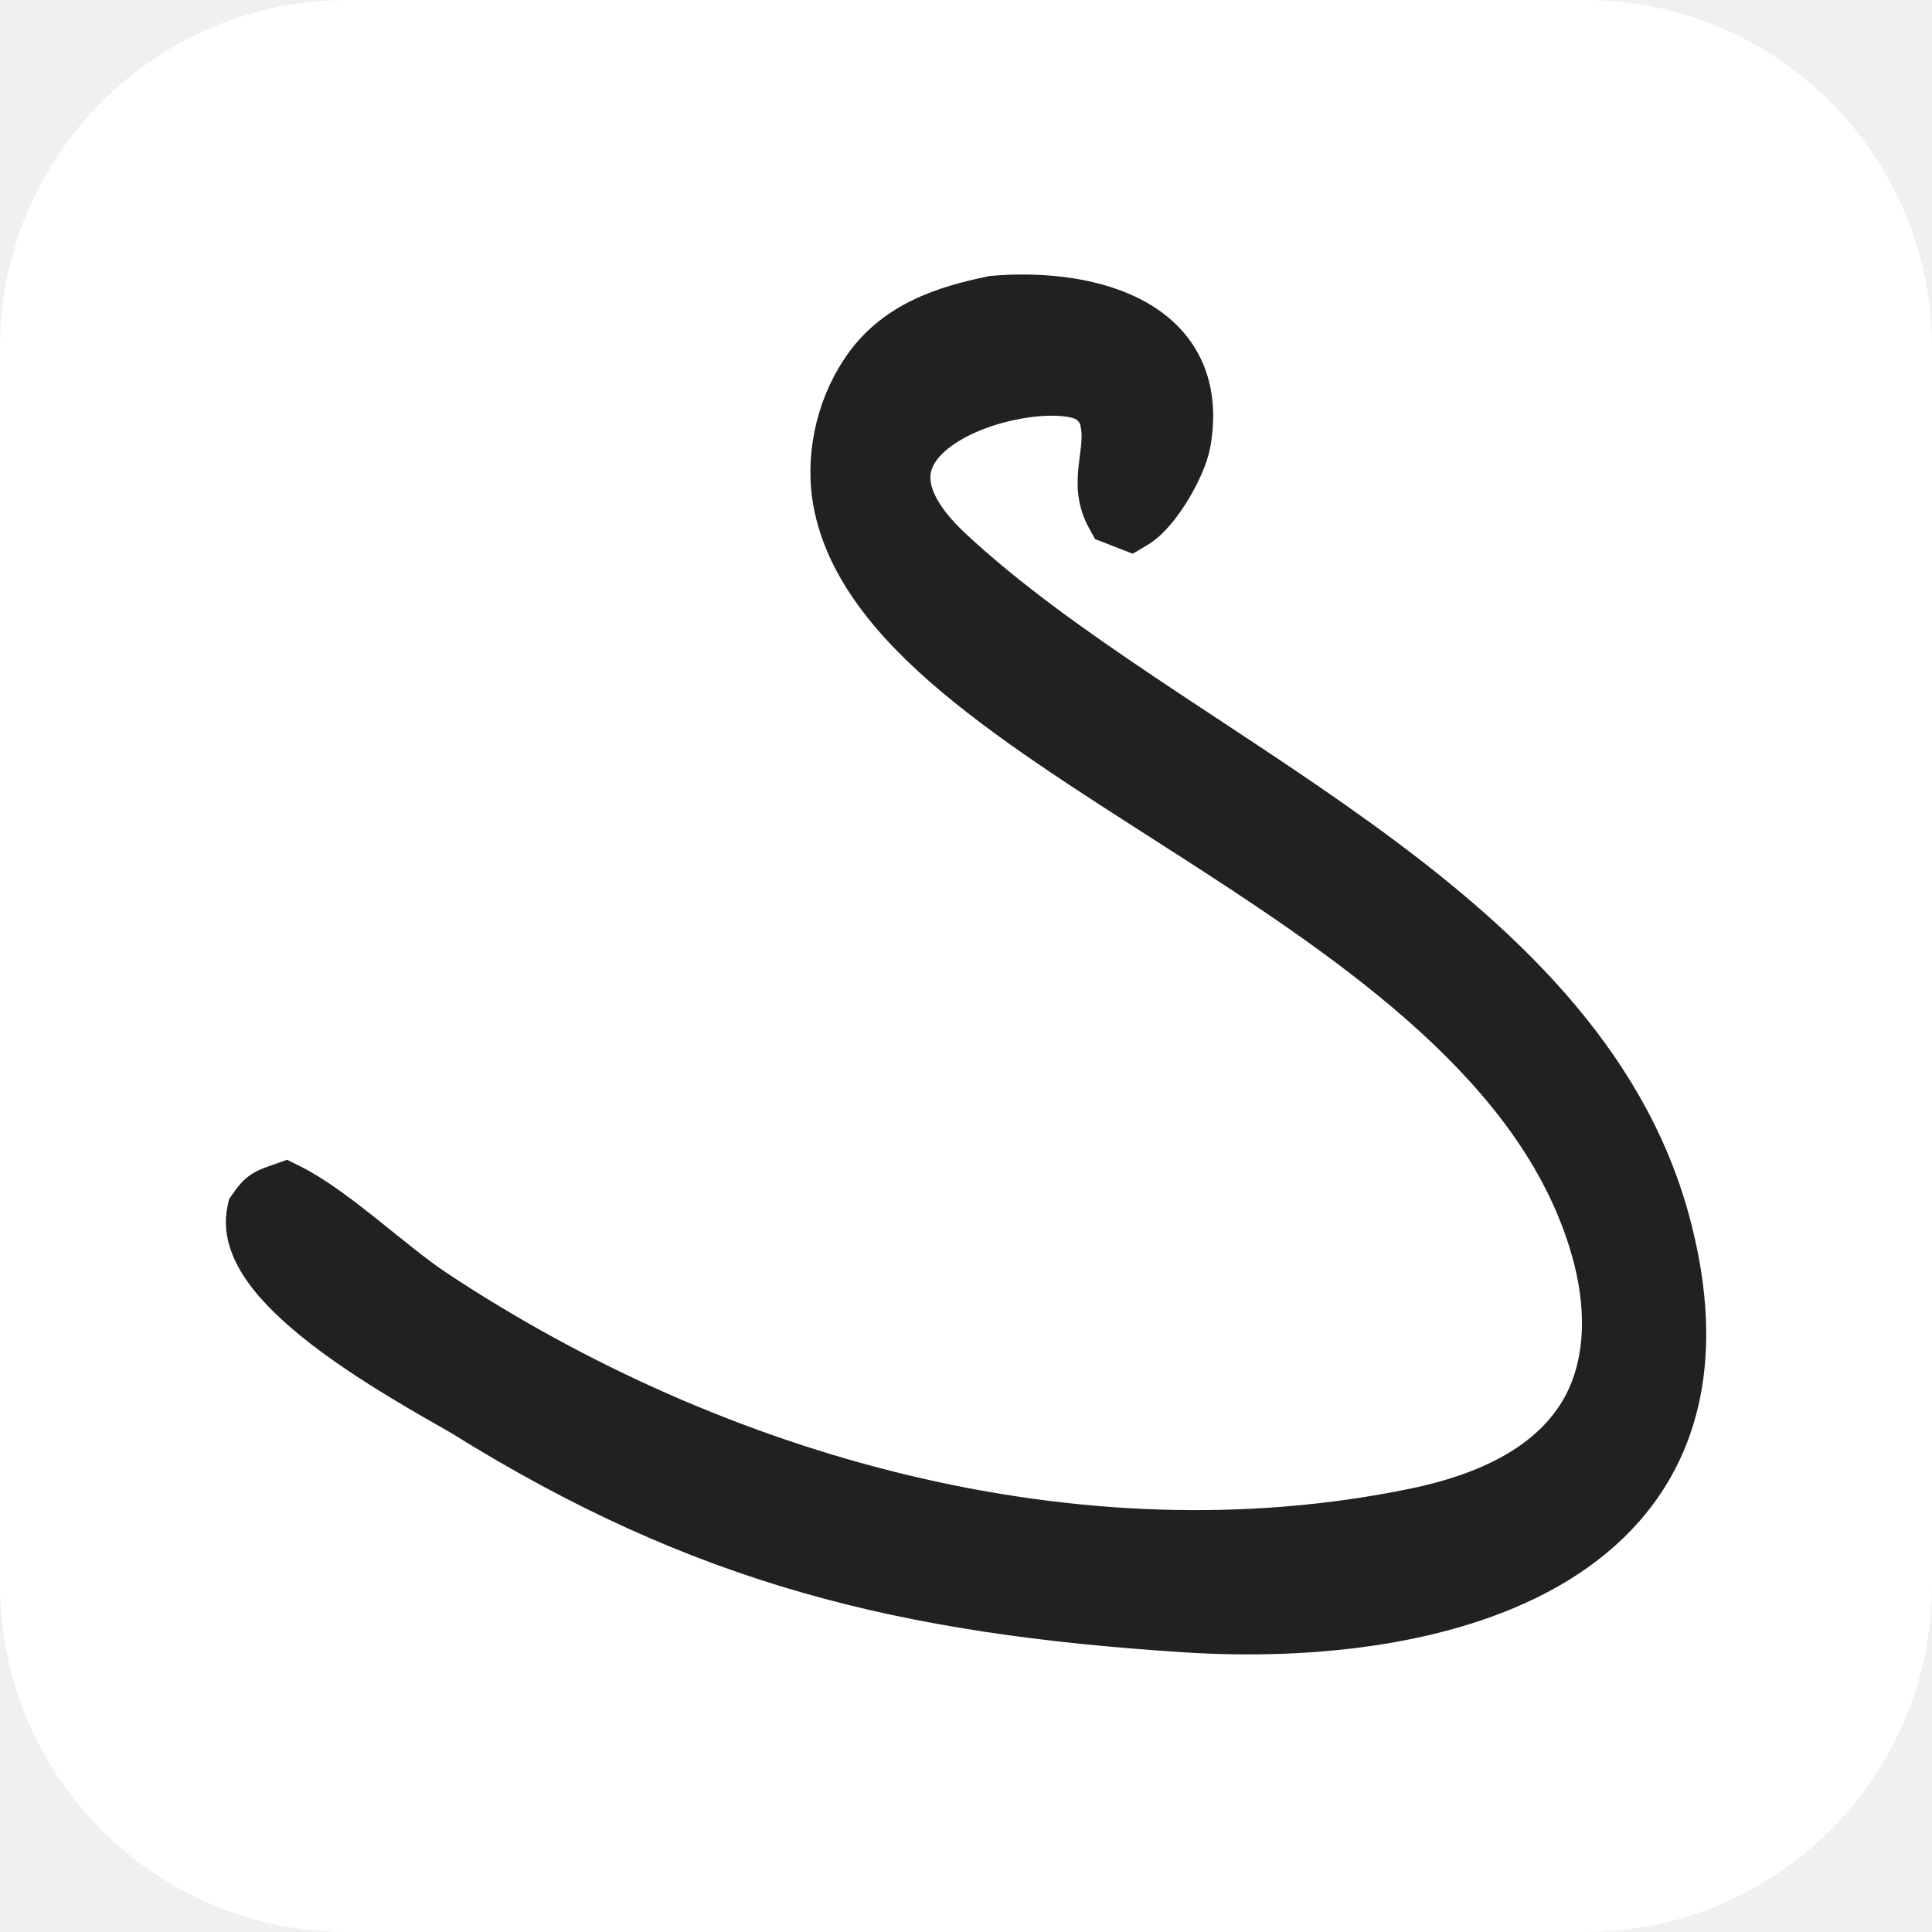
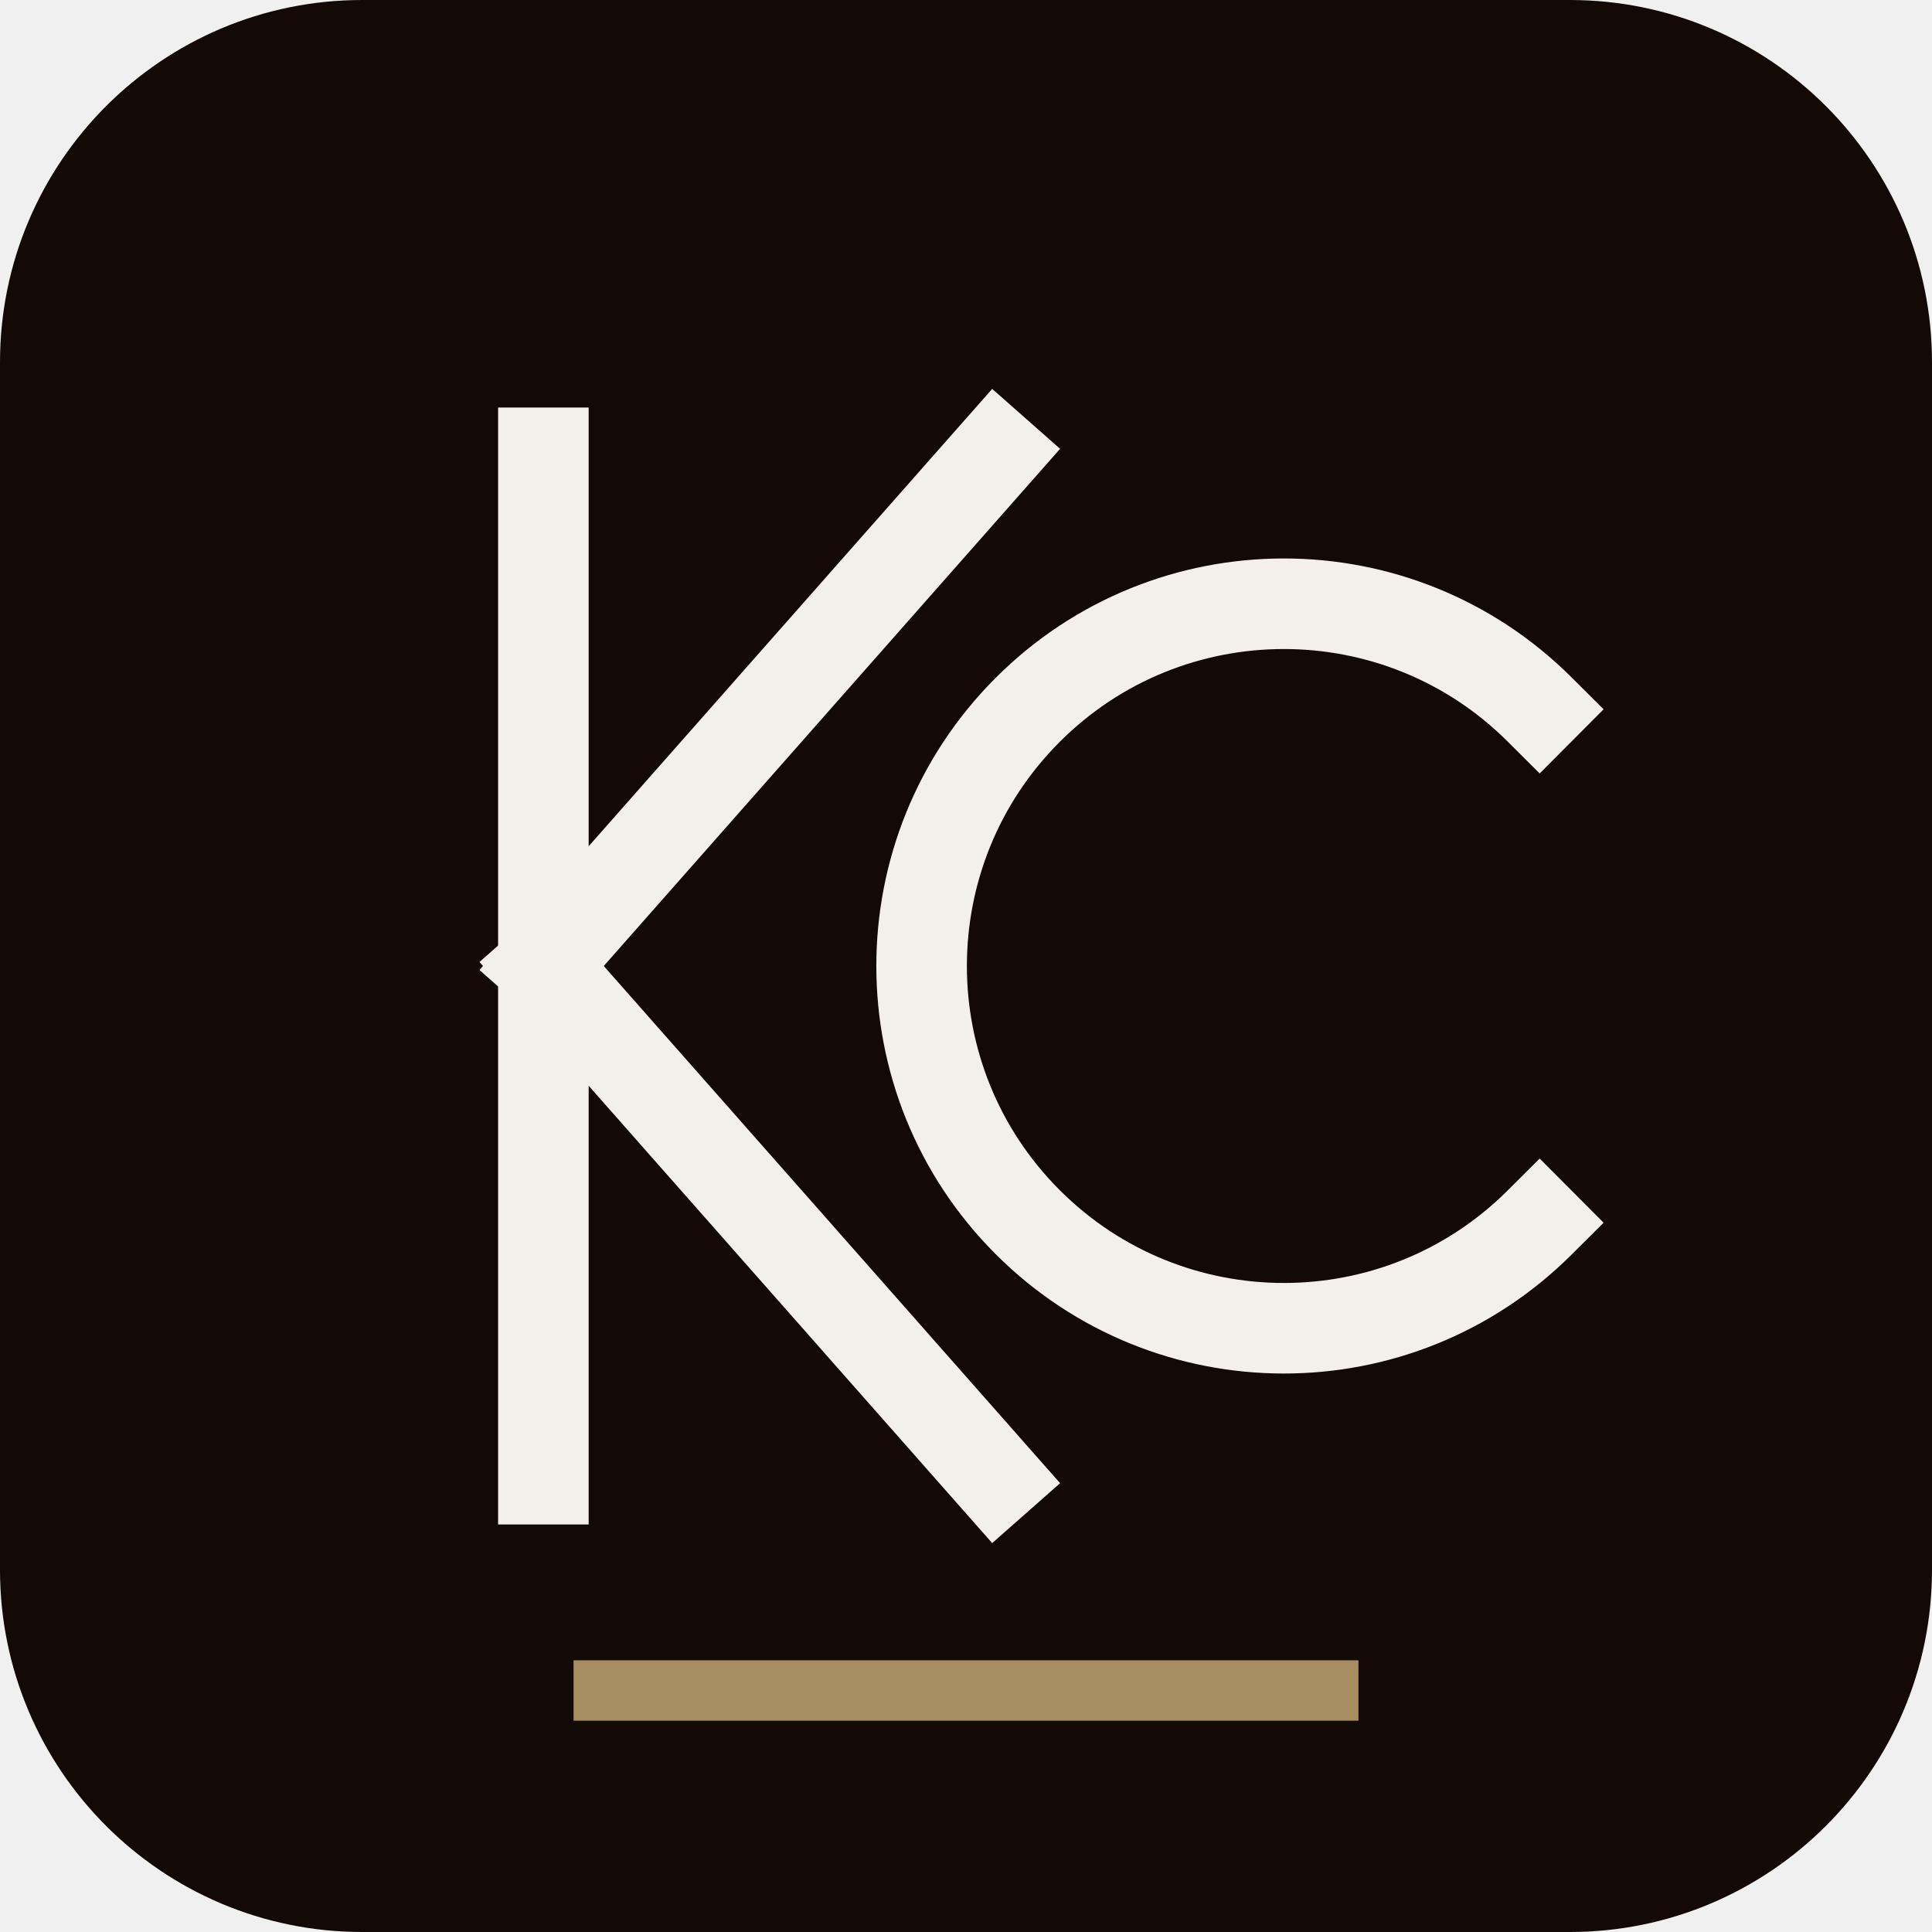
- <svg xmlns="http://www.w3.org/2000/svg" width="556" height="556" viewBox="0 0 556 556" fill="none">
-   <rect width="556" height="556" rx="100" fill="white" />
-   <path d="M285.766 84.369C298.011 83.299 313.611 84.334 325.639 90.404C331.74 93.484 337.129 97.968 340.511 104.319C343.805 110.506 344.95 118.005 343.547 126.81L343.403 127.665C342.703 131.639 340.33 136.831 337.657 141.24C336.279 143.514 334.722 145.744 333.093 147.667C331.511 149.534 329.651 151.363 327.621 152.567L325.525 153.812L323.254 152.926L320.324 151.783L318.632 151.124L317.758 149.532C314.561 143.712 314.938 138.214 315.484 133.695C316.055 128.977 316.713 125.548 315.855 121.564L315.851 121.541L315.846 121.517C315.385 119.266 313.955 117.333 311.937 116.23L311.935 116.229C310.745 115.578 308.659 114.986 305.638 114.747C302.694 114.515 299.194 114.645 295.431 115.167C287.859 116.218 279.726 118.785 273.431 122.608C267.046 126.487 263.382 131.107 262.822 136.027C262.27 140.881 264.529 147.926 274.462 157.197C290.016 171.715 308.971 185.22 329.257 198.829C349.427 212.361 371.023 226.064 391.293 240.699C431.816 269.957 468.576 303.963 481.33 351.336C487.891 375.705 487.33 395.978 481.144 412.574C474.946 429.199 463.296 441.618 448.625 450.589C419.525 468.383 378.082 472.93 340.795 470.511C260.241 465.283 201.788 451.39 132.254 408.007C124.725 403.657 108.472 394.749 94.695 384.466C87.802 379.321 81.255 373.634 76.671 367.784C72.202 362.081 68.821 355.215 70.384 348.091L70.598 347.118L71.167 346.302C72.35 344.605 73.536 343.077 75.37 341.942C76.872 341.014 78.793 340.435 80.304 339.898L82.302 339.188L84.2 340.132C90.916 343.466 98.514 349.293 105.655 354.988C113.015 360.858 119.952 366.637 125.902 370.575C206.974 424.239 310.557 453.147 406.793 433.324C425.312 429.509 443.543 421.999 453.255 406.846C461.402 394.131 461.766 377.612 457.82 362.341C451.344 337.282 435.958 315.915 415.82 296.737C395.661 277.539 371.023 260.797 346.406 244.889C321.956 229.088 297.352 214.01 277.999 198.422C258.717 182.891 243.637 166.094 239.349 146.415L239.212 145.767C236.437 132.129 239.607 117.258 247.3 105.816C256.643 91.919 271.307 87.345 285.182 84.456L285.471 84.395L285.766 84.369Z" fill="#212121" stroke="#212121" stroke-width="10" />
+ <svg xmlns="http://www.w3.org/2000/svg" width="64" height="64" viewBox="0 0 64 64" fill="none">
+   <rect width="64" height="64" rx="12" fill="#130907" />
+   <path d="M18 15v34" stroke="#F3F0EB" stroke-width="3" stroke-linecap="square" />
+   <path d="M18 32 33 15" stroke="#F3F0EB" stroke-width="3" stroke-linecap="square" />
+   <path d="M18 32 33 49" stroke="#F3F0EB" stroke-width="3" stroke-linecap="square" />
+   <path d="M51 23.5a12 12 0 1 0 0 17" stroke="#F3F0EB" stroke-width="3" stroke-linecap="square" />
+   <path d="M19 56h26" stroke="#A98D62" stroke-width="2" />
</svg>
